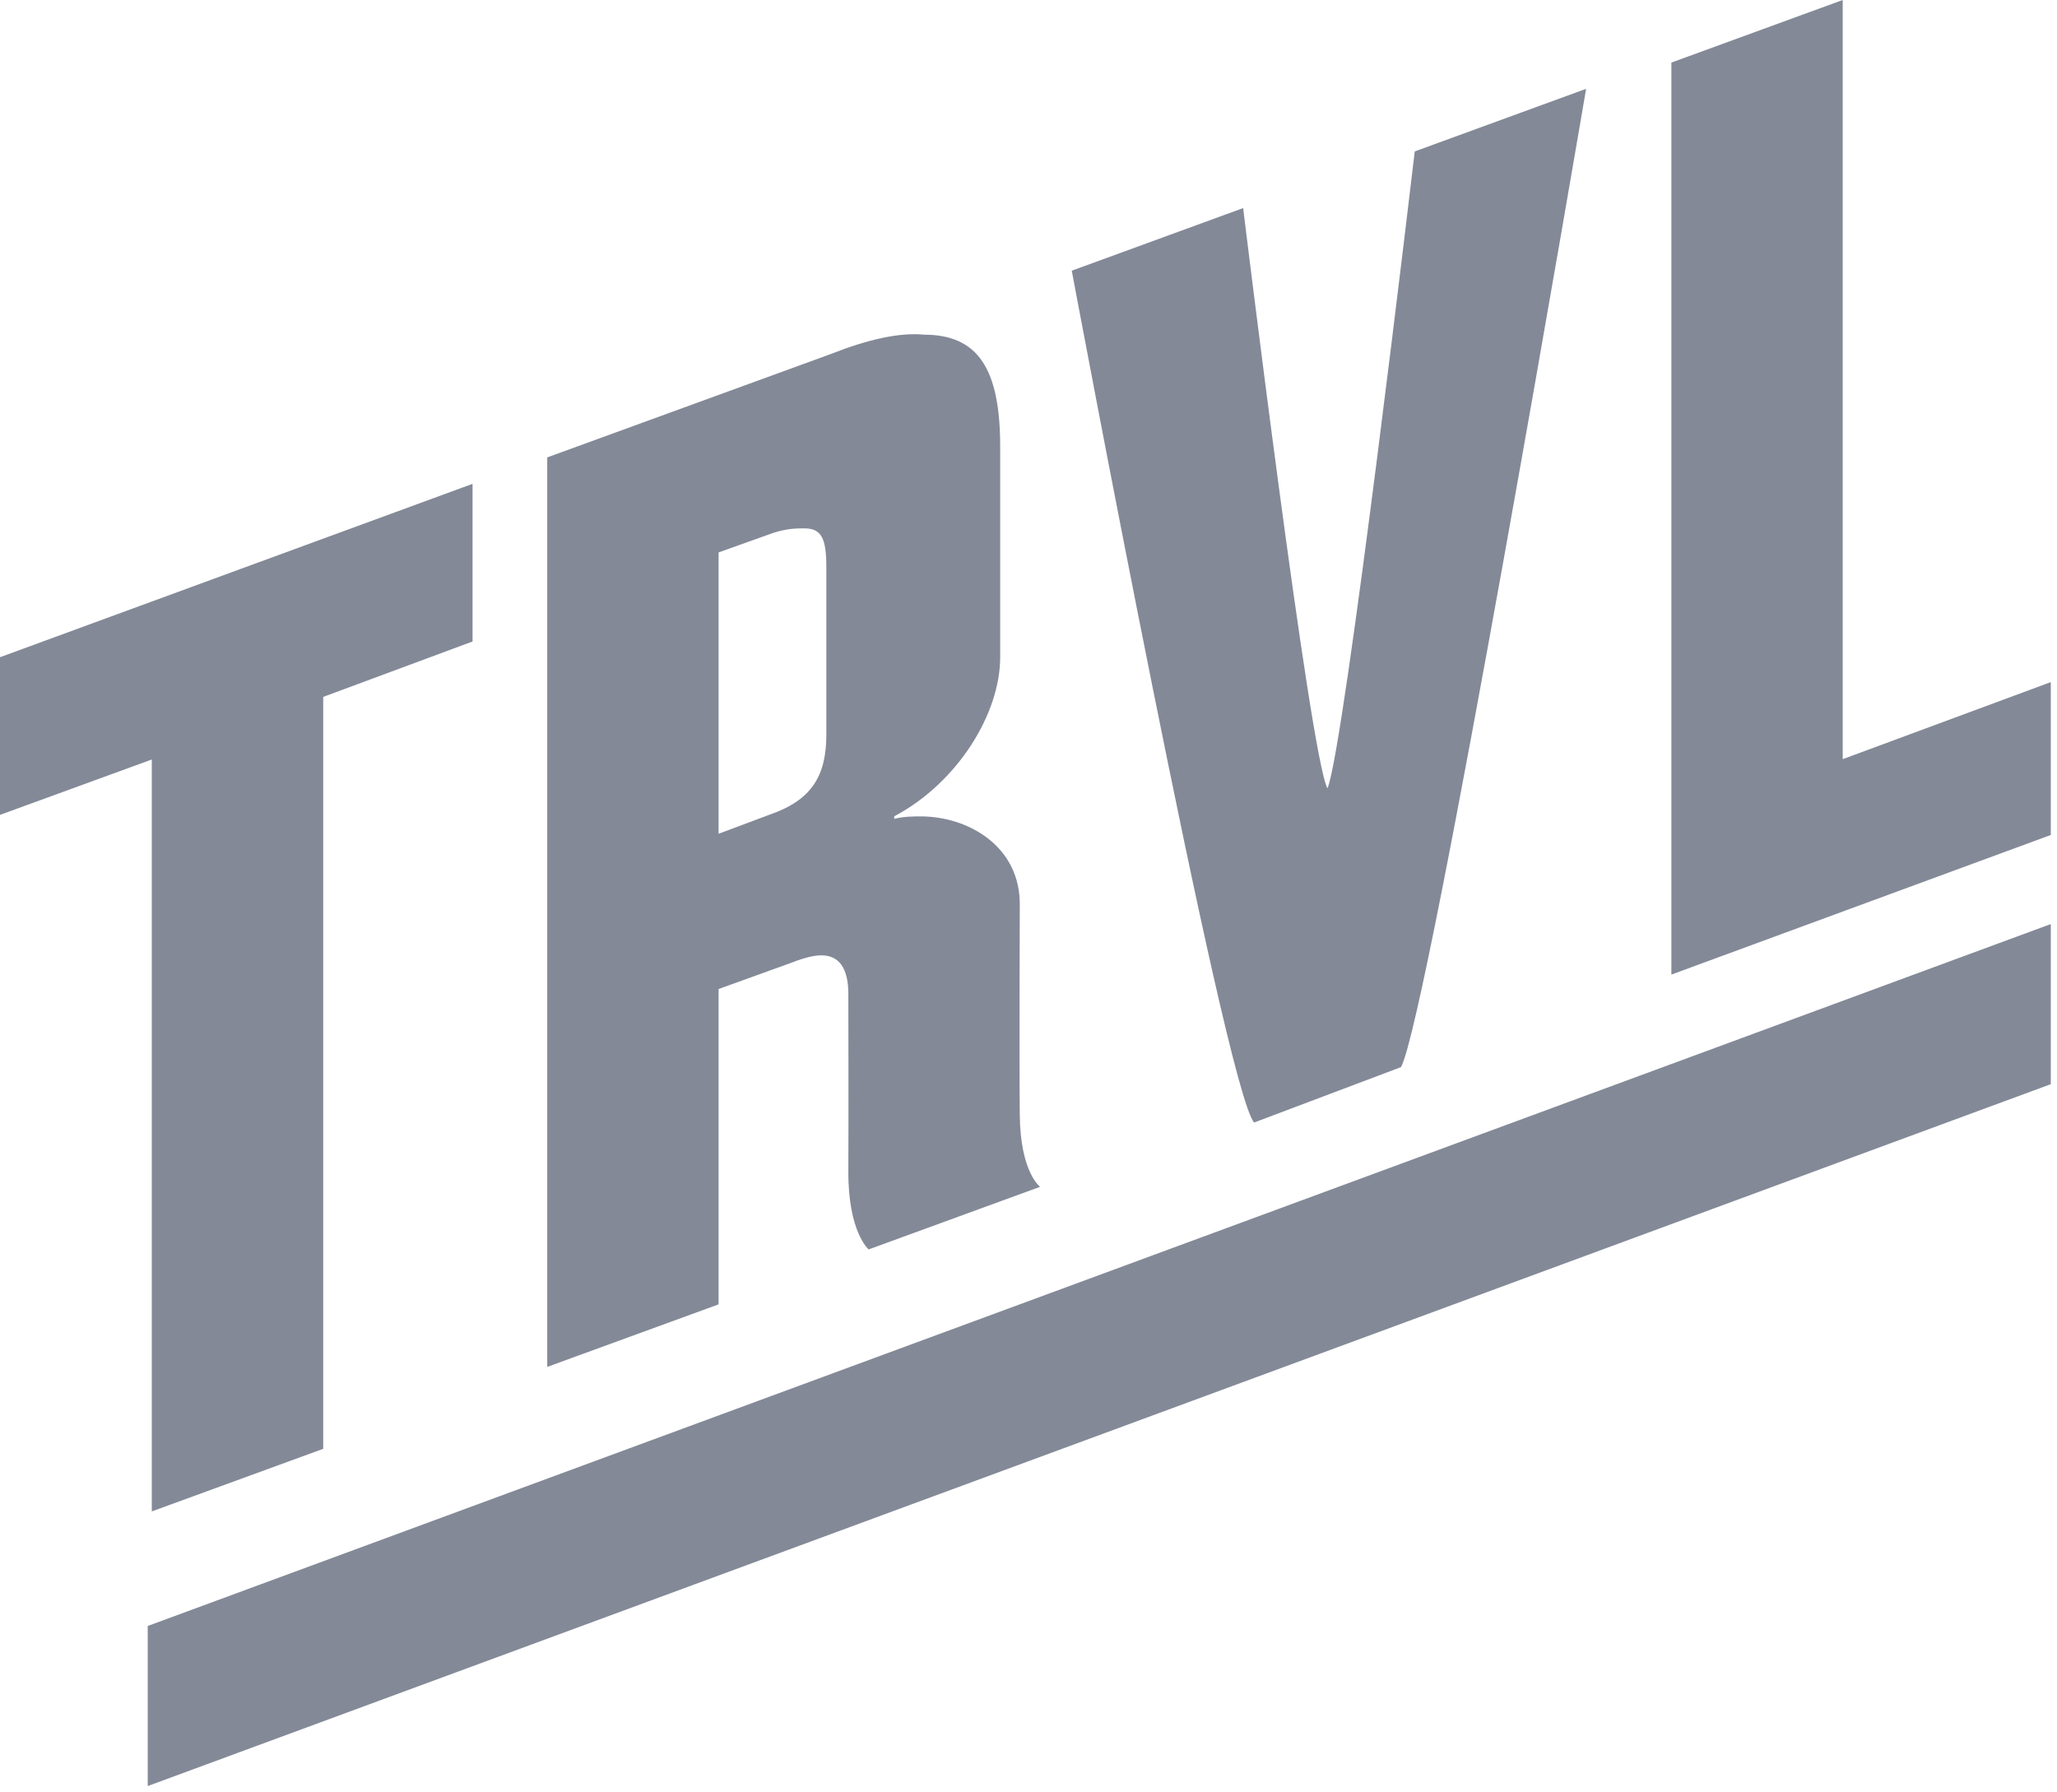
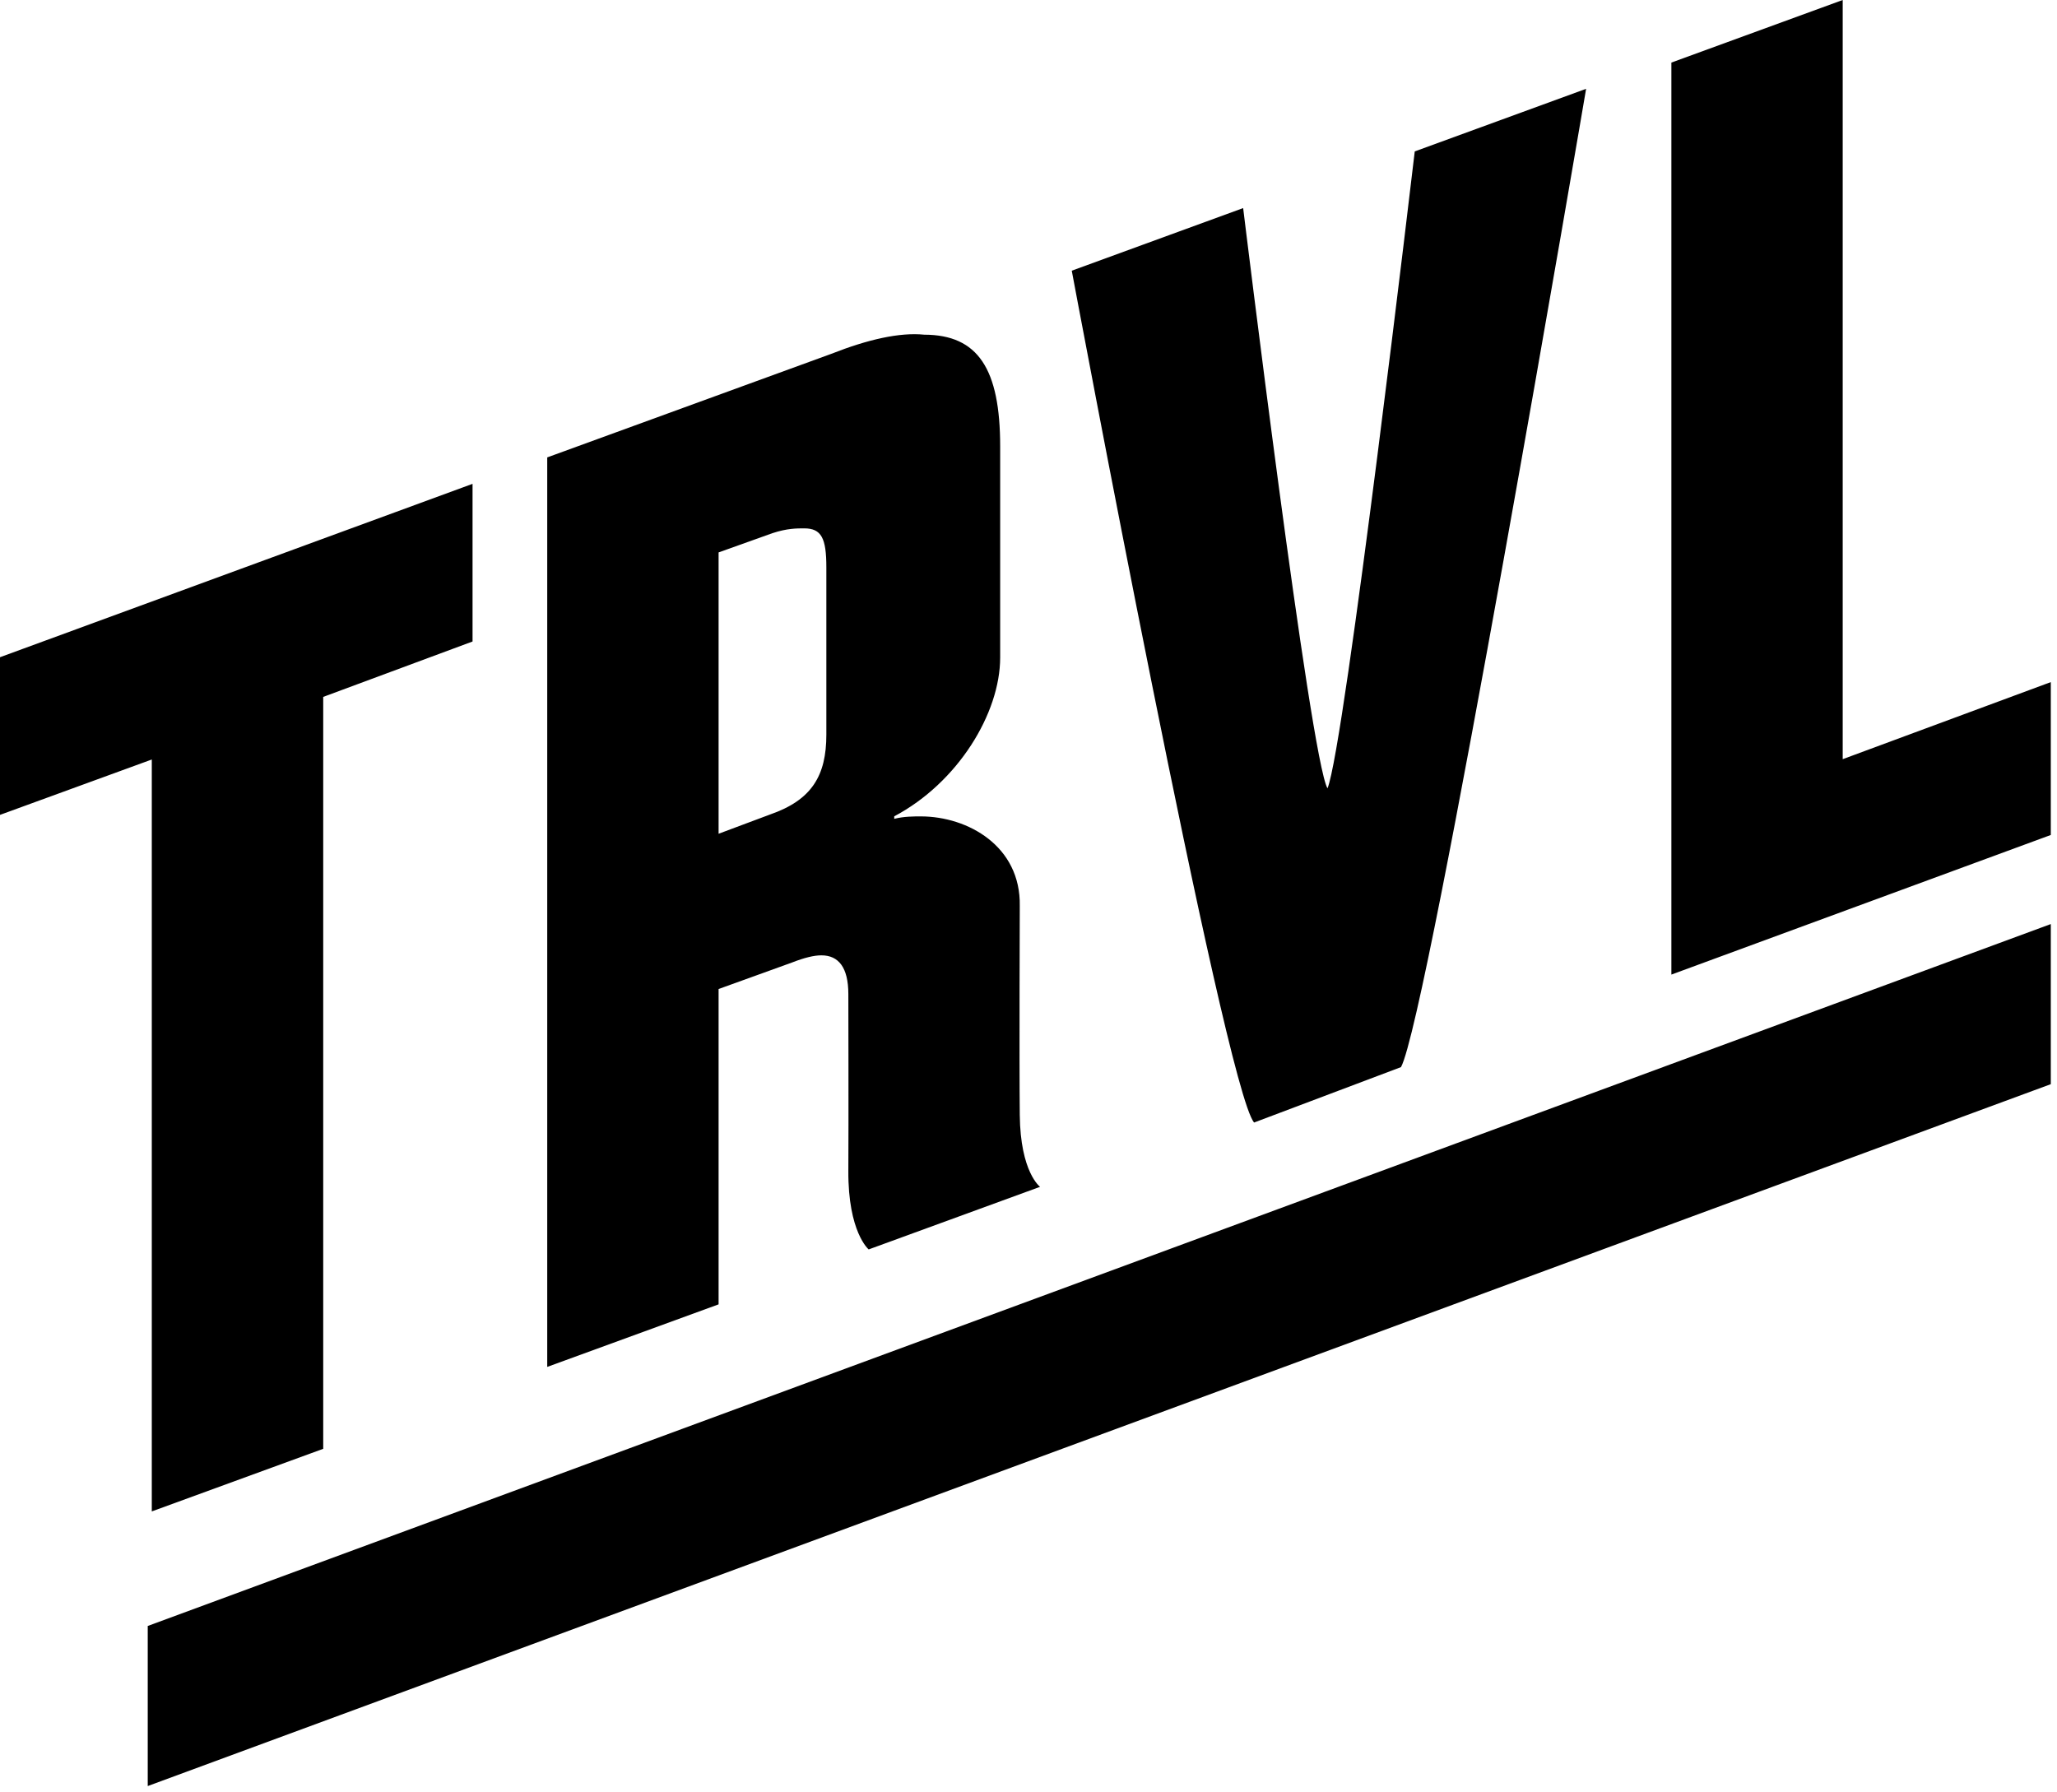
- <svg xmlns="http://www.w3.org/2000/svg" width="62" height="54" viewBox="0 0 62 54" fill="none">
-   <path fill-rule="evenodd" clip-rule="evenodd" d="M4.453 53.835V49.01L61.813 27.853V32.679L4.453 53.835ZM26.183 37.66C26.183 37.66 25.559 37.143 25.57 35.29C25.579 33.954 25.57 29.966 25.57 29.966C25.57 29.162 25.276 28.796 24.759 28.796C24.537 28.795 24.242 28.867 23.872 29.012L21.659 29.811V39.316L16.494 41.201V13.787L25.054 10.666C26.16 10.23 27.12 10.013 27.859 10.088C29.48 10.092 30.146 11.117 30.146 13.457V19.818C30.146 21.5 28.873 23.588 26.953 24.606V24.681C27.248 24.607 27.543 24.608 27.764 24.608C29.167 24.612 30.77 25.498 30.737 27.308C30.737 27.308 30.72 32.011 30.737 33.606C30.754 35.339 31.349 35.773 31.349 35.773L26.183 37.66ZM24.907 17.099C24.907 16.222 24.759 15.927 24.242 15.926C24.022 15.926 23.726 15.924 23.284 16.07L21.659 16.651V25.131L23.209 24.551C24.464 24.116 24.907 23.386 24.907 22.143V17.099ZM50.377 29.376V1.886L55.541 -1.96695e-09V22.883L61.813 20.56V25.168L50.377 29.376ZM9.742 21.006V43.67L4.575 45.557V22.893L5.84126e-09 24.562V19.81L14.243 14.584V19.336L9.742 21.006ZM42.227 32.165L37.8 33.835C36.913 32.808 32.304 8.159 32.304 8.159L37.47 6.272C37.47 6.272 39.495 22.883 40.012 23.762C40.529 22.519 42.642 4.564 42.642 4.564L47.807 2.677C47.807 2.677 43.037 30.704 42.227 32.165Z" fill="#838997" />
+ <svg xmlns="http://www.w3.org/2000/svg" width="62" height="54" viewBox="0 0 62 54">
+   <path fill-rule="evenodd" clip-rule="evenodd" d="M4.453 53.835V49.01L61.813 27.853V32.679L4.453 53.835ZM26.183 37.66C26.183 37.66 25.559 37.143 25.57 35.29C25.579 33.954 25.57 29.966 25.57 29.966C25.57 29.162 25.276 28.796 24.759 28.796C24.537 28.795 24.242 28.867 23.872 29.012L21.659 29.811V39.316L16.494 41.201V13.787L25.054 10.666C26.16 10.23 27.12 10.013 27.859 10.088C29.48 10.092 30.146 11.117 30.146 13.457V19.818C30.146 21.5 28.873 23.588 26.953 24.606V24.681C27.248 24.607 27.543 24.608 27.764 24.608C29.167 24.612 30.77 25.498 30.737 27.308C30.737 27.308 30.72 32.011 30.737 33.606C30.754 35.339 31.349 35.773 31.349 35.773L26.183 37.66ZM24.907 17.099C24.907 16.222 24.759 15.927 24.242 15.926C24.022 15.926 23.726 15.924 23.284 16.07L21.659 16.651V25.131L23.209 24.551C24.464 24.116 24.907 23.386 24.907 22.143V17.099ZM50.377 29.376V1.886L55.541 -1.96695e-09V22.883L61.813 20.56V25.168L50.377 29.376ZM9.742 21.006V43.67L4.575 45.557V22.893L5.84126e-09 24.562V19.81L14.243 14.584V19.336L9.742 21.006ZM42.227 32.165L37.8 33.835C36.913 32.808 32.304 8.159 32.304 8.159L37.47 6.272C37.47 6.272 39.495 22.883 40.012 23.762C40.529 22.519 42.642 4.564 42.642 4.564L47.807 2.677C47.807 2.677 43.037 30.704 42.227 32.165Z" />
</svg>
